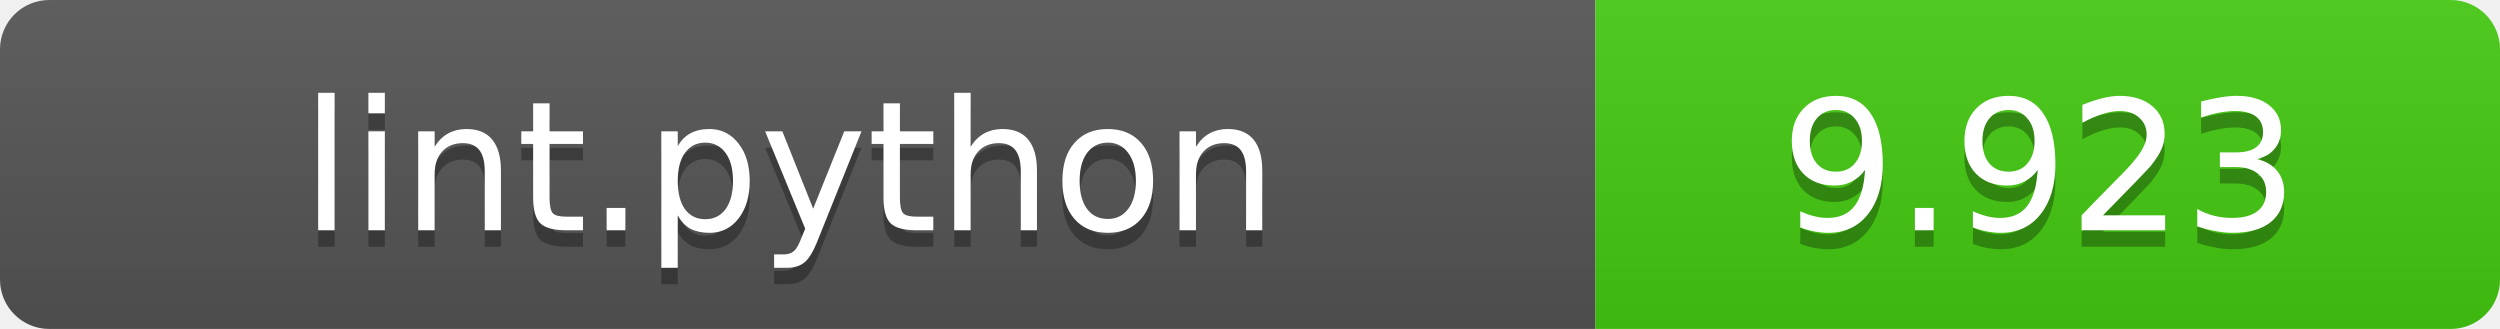
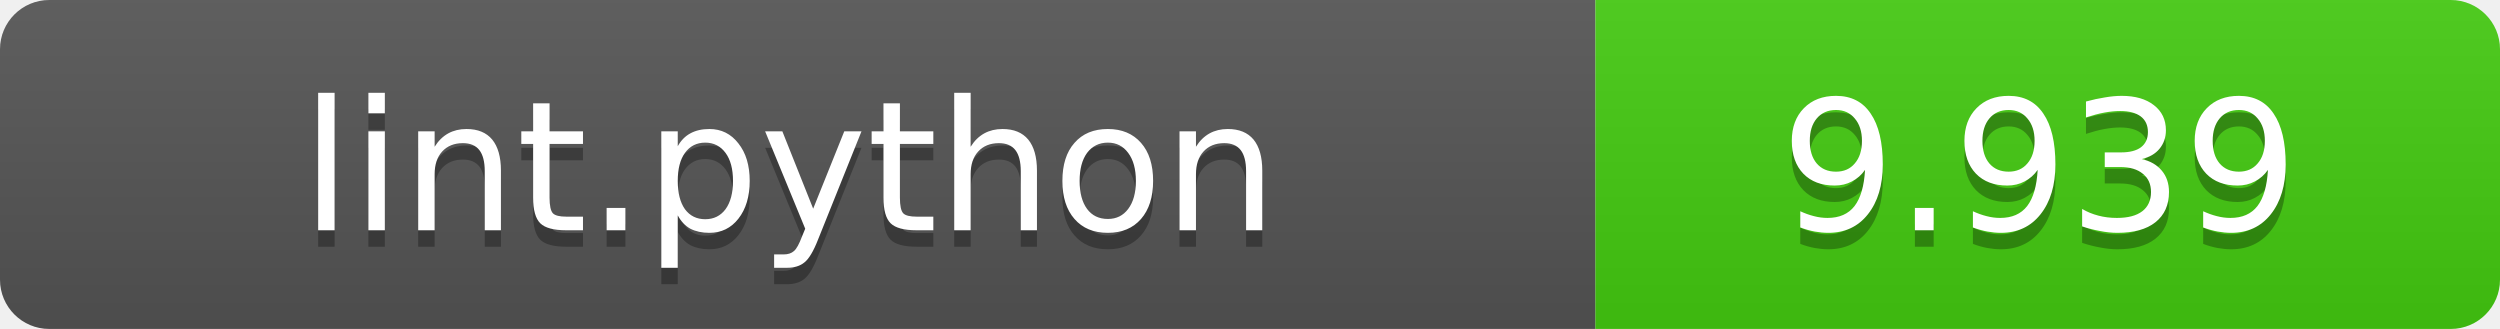
- <svg xmlns="http://www.w3.org/2000/svg" width="152" height="20" role="img" aria-label="lint.python: 9.923">
+ <svg xmlns="http://www.w3.org/2000/svg" width="152" height="20" role="img" aria-label="lint.python: 9.939">
  <linearGradient id="gradient" x2="0" y2="100%">
    <stop offset="0" stop-color="#bbb" stop-opacity=".1" />
    <stop offset="1" stop-opacity=".1" />
  </linearGradient>
  <clipPath id="rounded">
    <rect width="152" height="20" rx="3" fill="#fff" />
  </clipPath>
  <g clip-path="url(#rounded)">
    <rect width="97" height="20" fill="#555" />
    <rect x="97" width="55" height="20" fill="#4c1" />
    <rect width="152" height="20" fill="url(#gradient)" />
  </g>
  <g fill="#fff" text-anchor="middle" font-family="Verdana,DejaVu Sans,sans-serif" font-size="11">
    <text x="48" y="15" fill="#010101" fill-opacity=".3">lint.python</text>
    <text x="48" y="14">lint.python</text>
-     <text x="124" y="15" fill="#010101" fill-opacity=".3">9.923</text>
-     <text x="124" y="14">9.923</text>
+     <text x="124" y="15" fill="#010101" fill-opacity=".3">9.939</text>
+     <text x="124" y="14">9.939</text>
  </g>
</svg>
